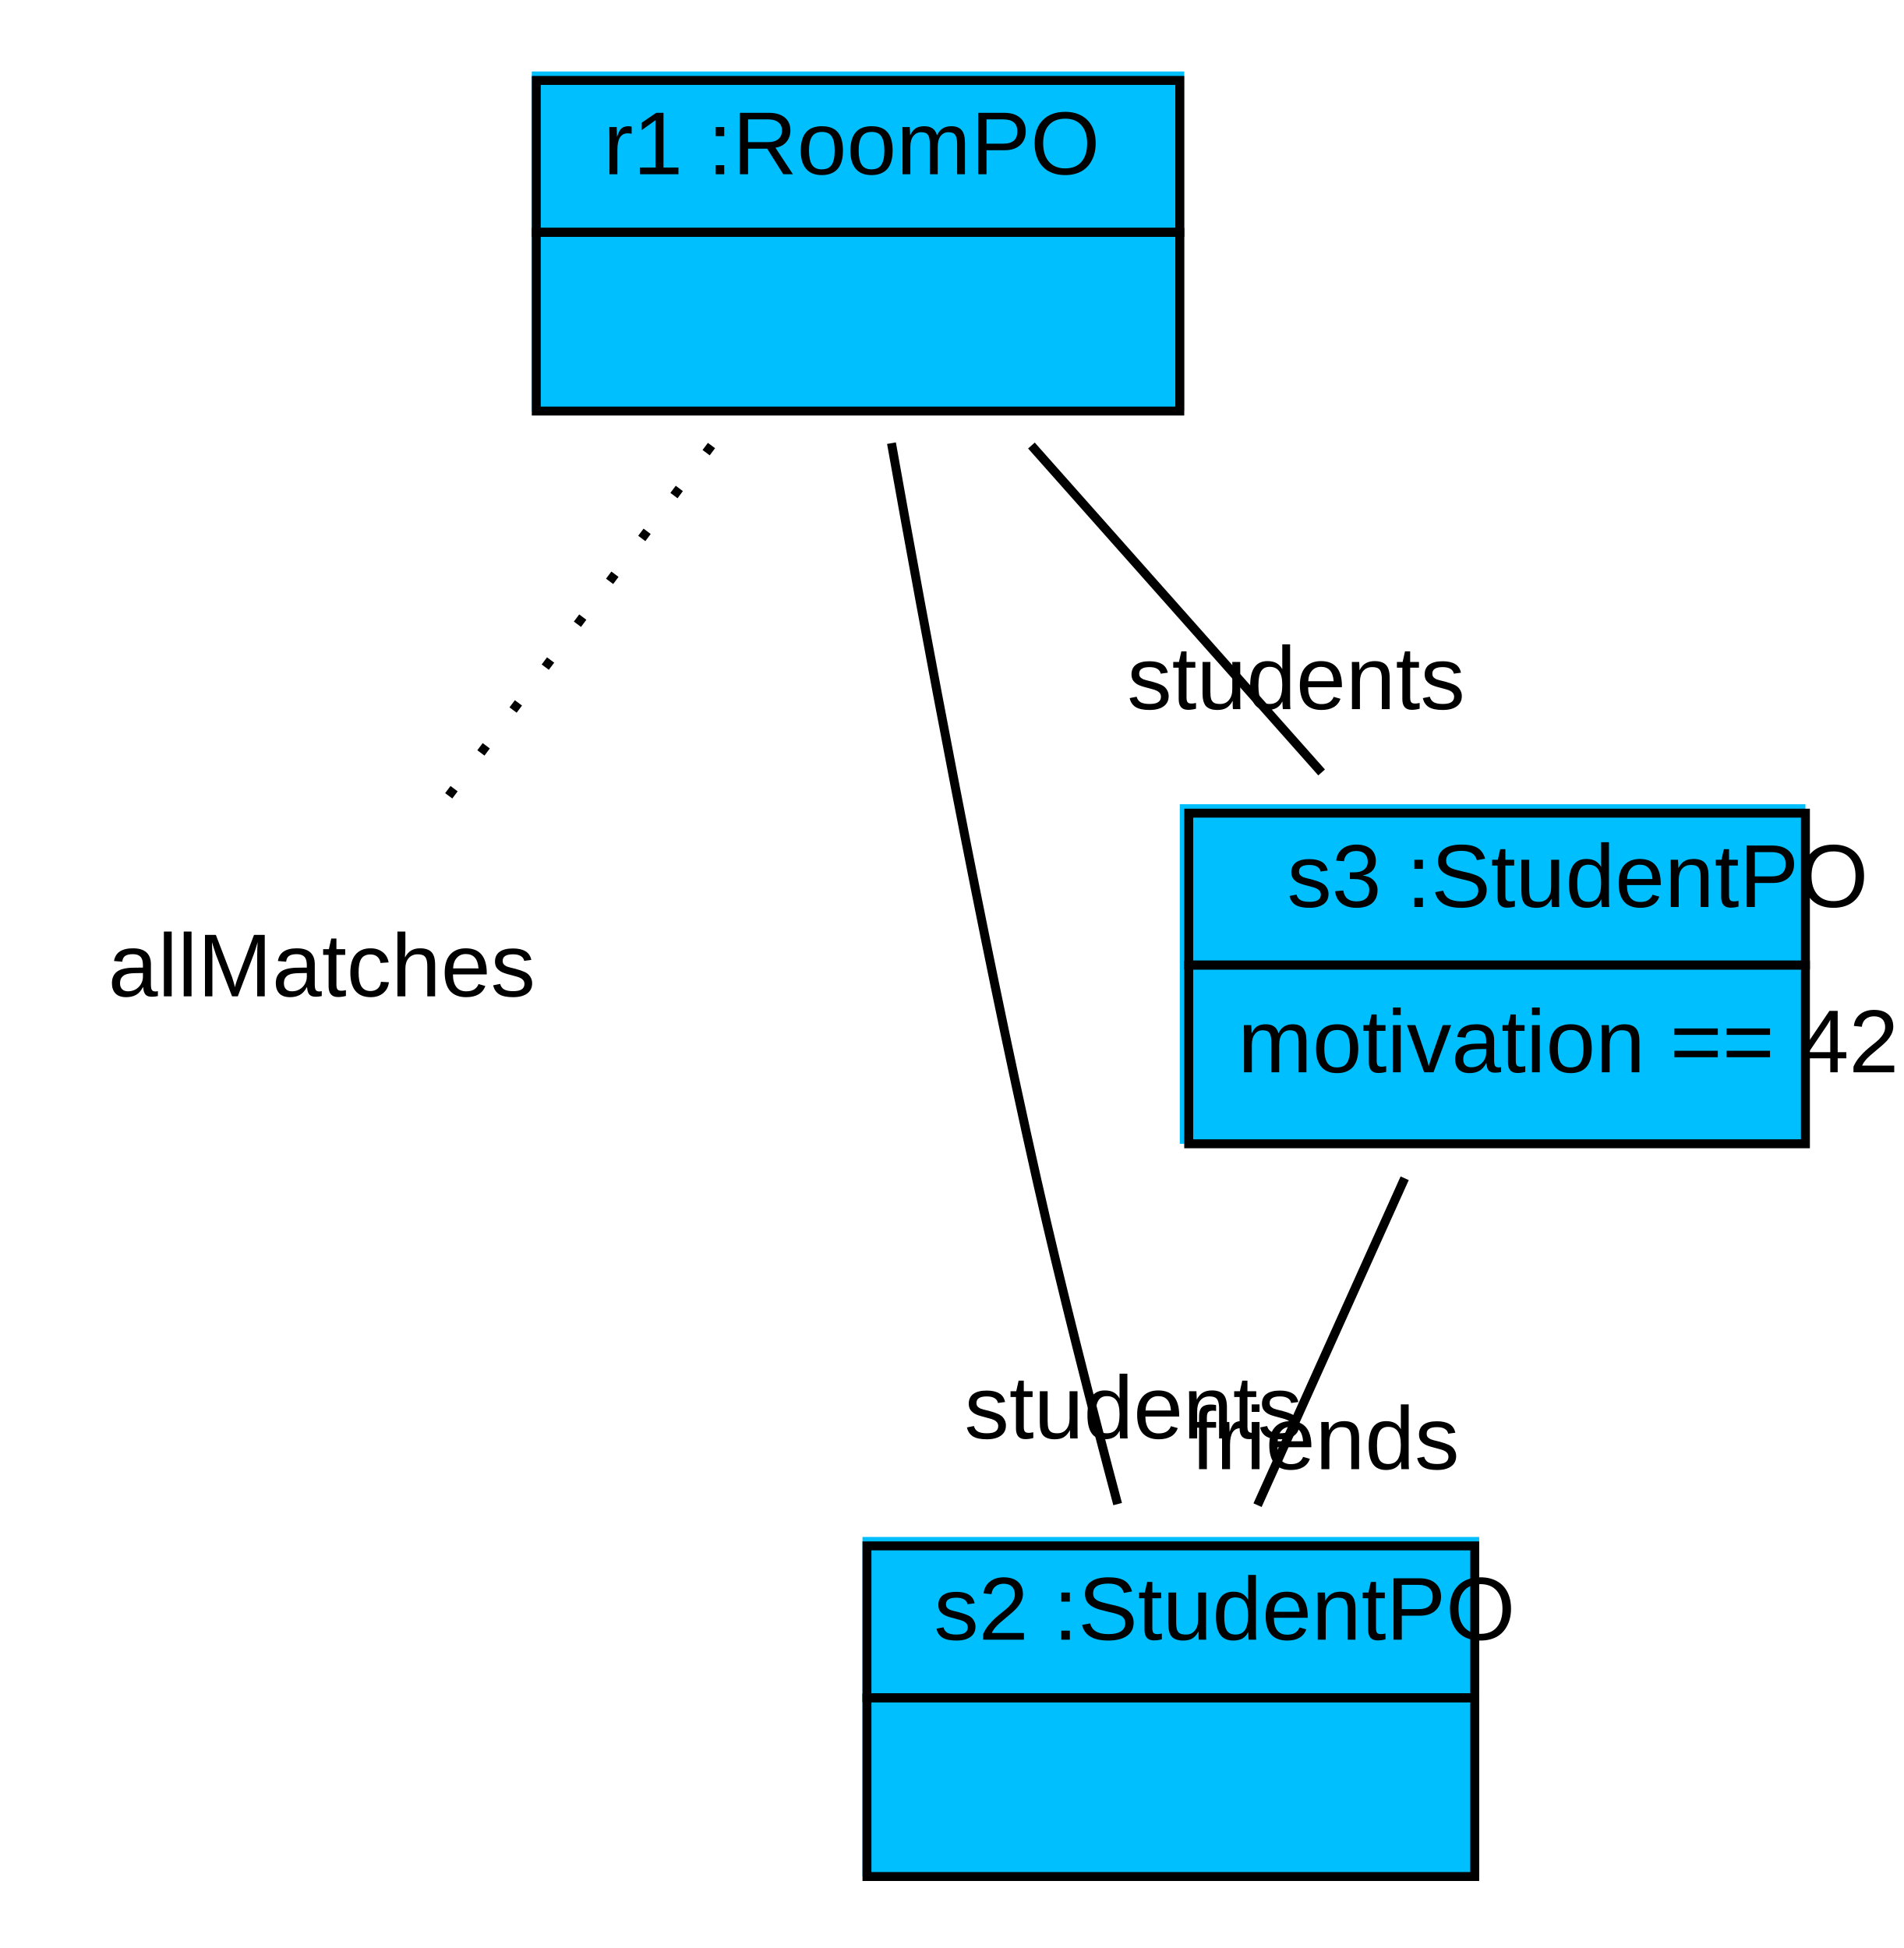
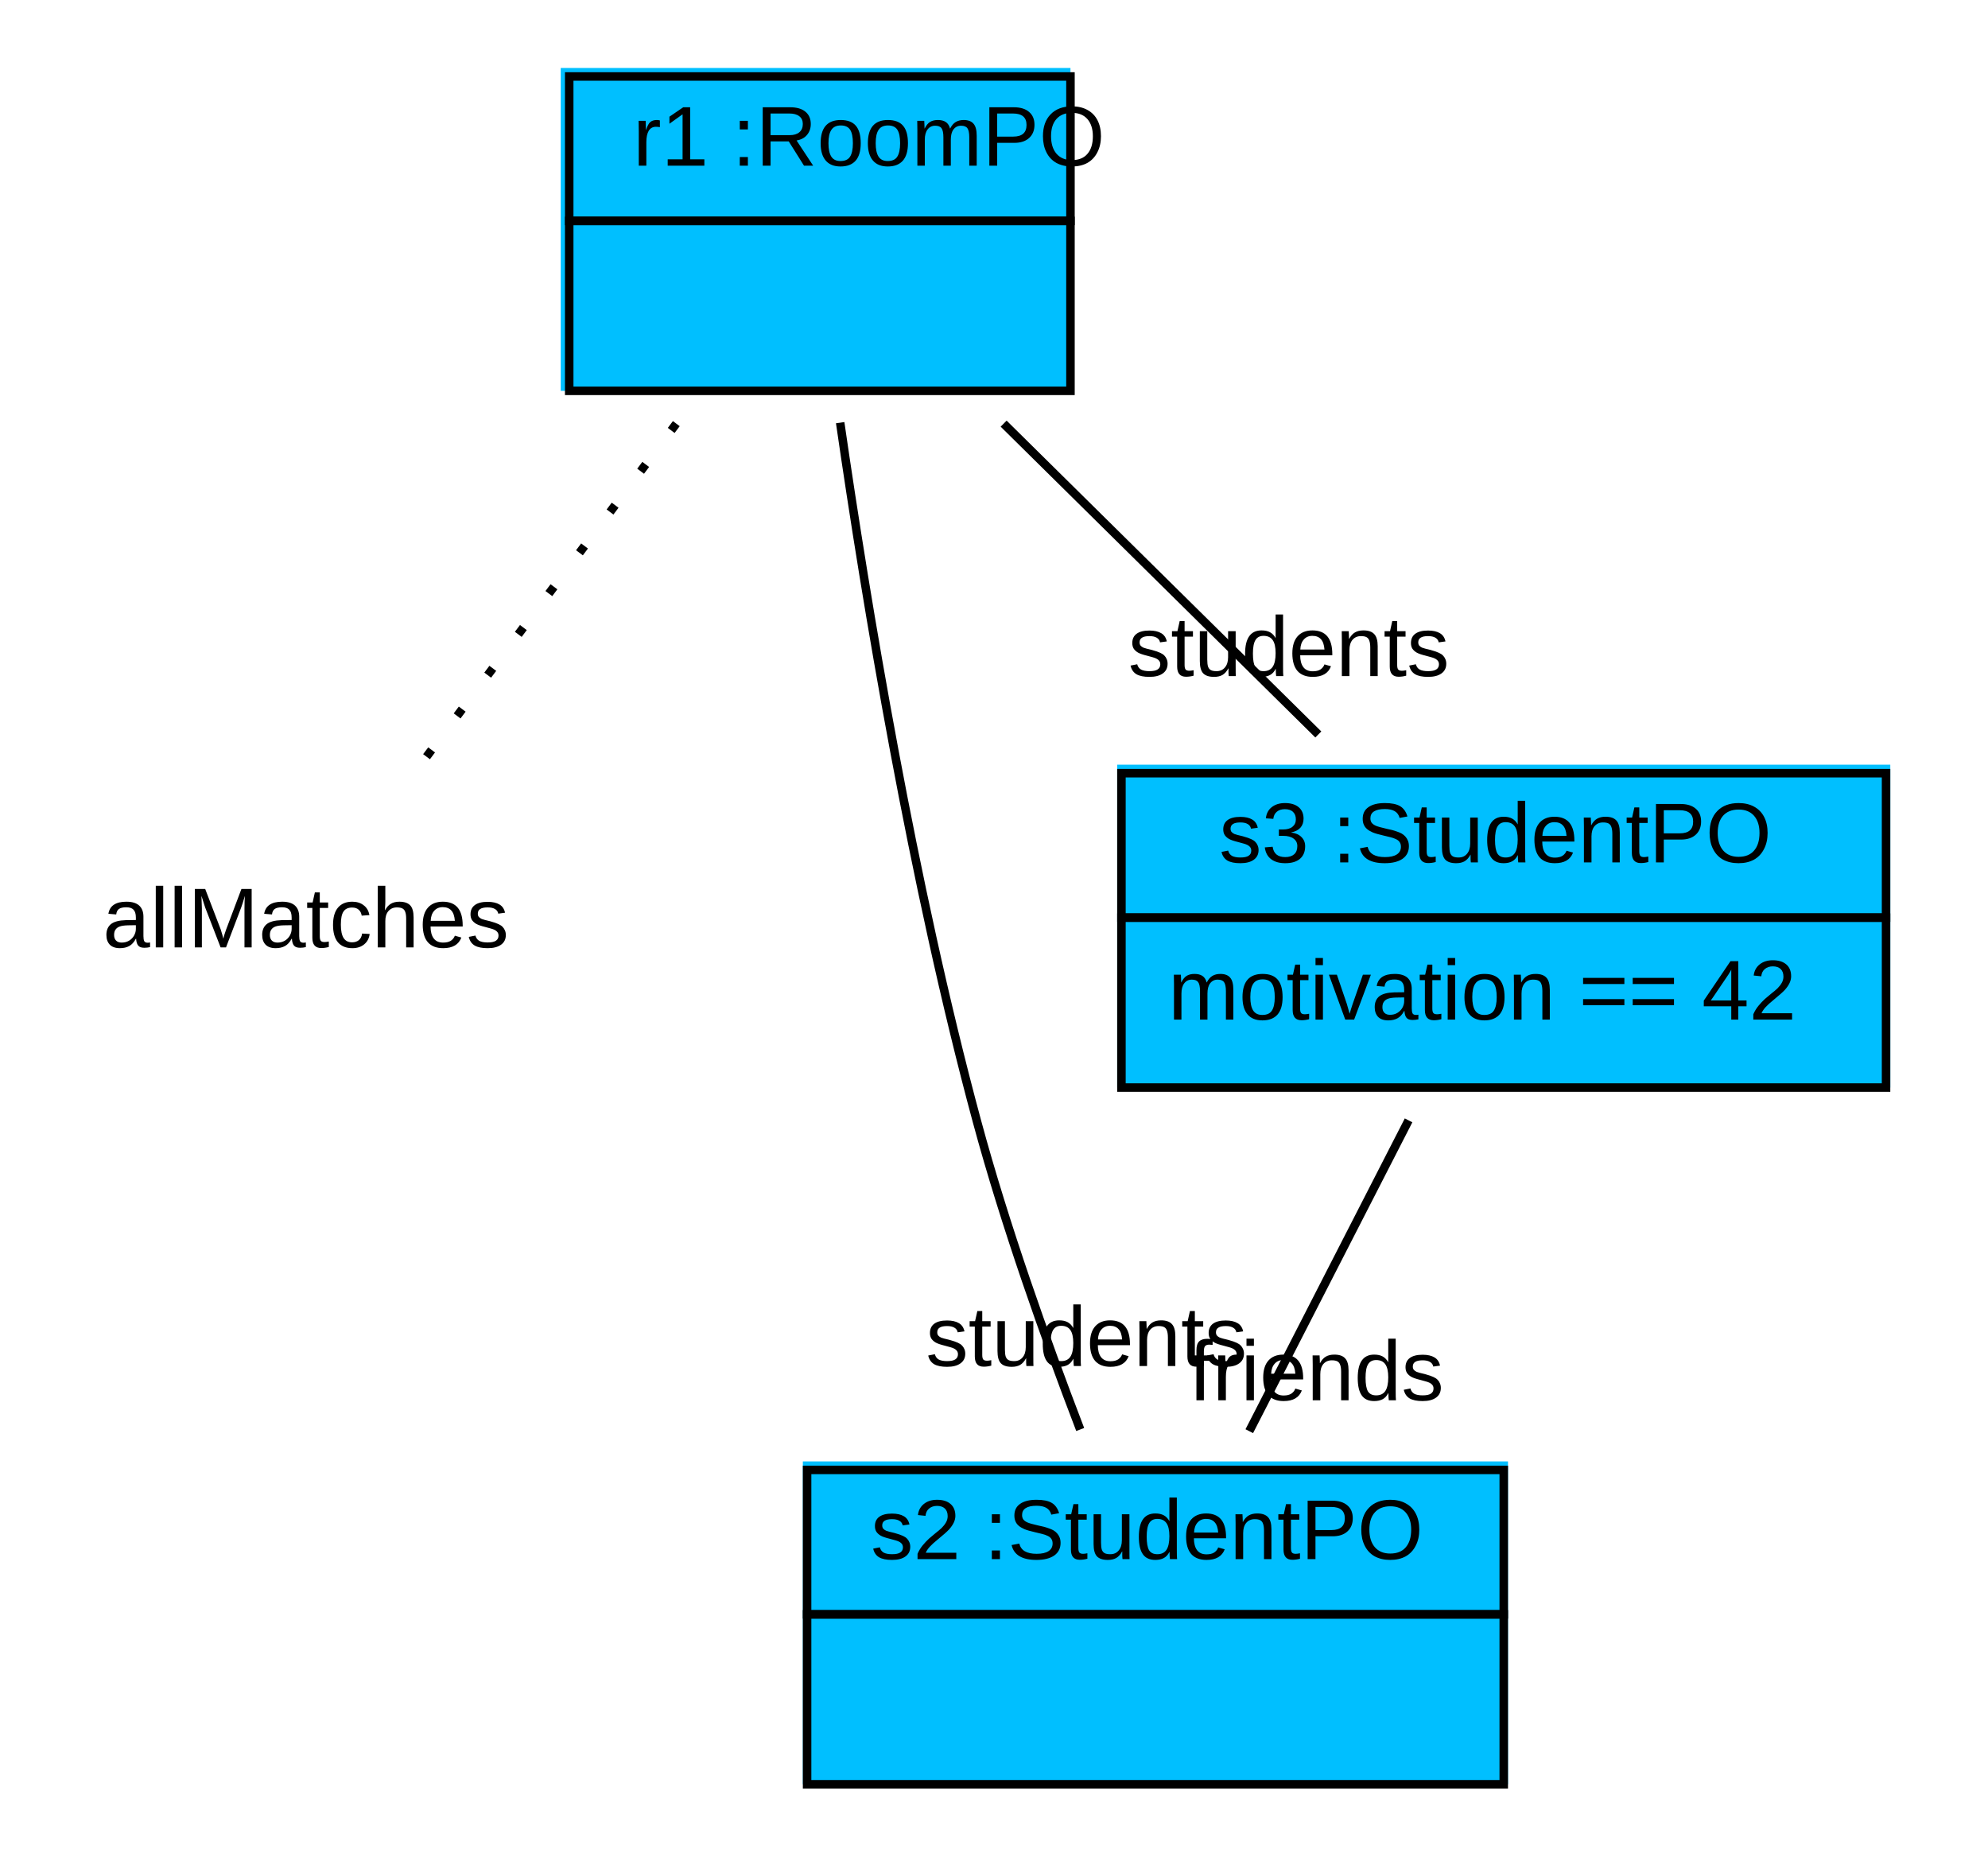
- <svg xmlns="http://www.w3.org/2000/svg" width="213pt" height="218pt" viewBox="0.00 0.00 213.00 218.00">
+ <svg xmlns="http://www.w3.org/2000/svg" width="234pt" height="218pt" viewBox="0.00 0.00 234.00 218.00">
  <g id="graph1" class="graph" transform="scale(1 1) rotate(0) translate(4 214)">
-     <polygon fill="white" stroke="white" points="-4,5 -4,-214 210,-214 210,5 -4,5" />
+     <polygon fill="white" stroke="white" points="-4,5 -4,-214 231,-214 231,5 -4,5" />
    <g id="node1" class="node">
-       <polygon fill="deepskyblue" stroke="deepskyblue" points="56,-168.5 56,-205.5 128,-205.5 128,-168.5 56,-168.5" />
-       <polygon fill="none" stroke="black" points="56,-188 56,-205 128,-205 128,-188 56,-188" />
-       <text text-anchor="start" x="59.5" y="-194.5" font-family="Arial" font-size="10.00"> </text>
-       <text text-anchor="start" x="63.5" y="-194.5" font-family="Arial" font-size="10.00"> r1 :RoomPO </text>
-       <polygon fill="none" stroke="black" points="56,-168 56,-188 128,-188 128,-168 56,-168" />
-       <text text-anchor="start" x="88.5" y="-176" font-family="Arial" font-size="10.00">  </text>
+       <polygon fill="deepskyblue" stroke="deepskyblue" points="62.5,-168.5 62.5,-205.5 121.5,-205.5 121.5,-168.5 62.5,-168.5" />
+       <polygon fill="none" stroke="black" points="63,-188 63,-205 122,-205 122,-188 63,-188" />
+       <text text-anchor="start" x="66.5" y="-194.5" font-family="Arial" font-size="10.00"> </text>
+       <text text-anchor="start" x="70.5" y="-194.5" font-family="Arial" font-size="10.00"> r1 :RoomPO </text>
+       <polygon fill="none" stroke="black" points="63,-168 63,-188 122,-188 122,-168 63,-168" />
+       <text text-anchor="start" x="89" y="-176" font-family="Arial" font-size="10.00">  </text>
    </g>
    <g id="node2" class="node">
      <text text-anchor="middle" x="32" y="-102.5" font-family="Arial" font-size="10.00">allMatches</text>
    </g>
    <g id="edge2" class="edge">
      <path fill="none" stroke="black" stroke-dasharray="1,5" d="M75.605,-164.14C65.89,-151.186 53.759,-135.013 44.761,-123.015" />
    </g>
    <g id="node3" class="node">
-       <polygon fill="deepskyblue" stroke="deepskyblue" points="93,-4.5 93,-41.5 161,-41.5 161,-4.5 93,-4.5" />
-       <polygon fill="none" stroke="black" points="93,-24 93,-41 161,-41 161,-24 93,-24" />
-       <text text-anchor="start" x="96.5" y="-30.5" font-family="Arial" font-size="10.00"> </text>
-       <text text-anchor="start" x="100.5" y="-30.5" font-family="Arial" font-size="10.00"> s2 :StudentPO </text>
-       <polygon fill="none" stroke="black" points="93,-4 93,-24 161,-24 161,-4 93,-4" />
-       <text text-anchor="start" x="123.5" y="-12" font-family="Arial" font-size="10.00">  </text>
+       <polygon fill="deepskyblue" stroke="deepskyblue" points="91,-4.5 91,-41.5 173,-41.5 173,-4.5 91,-4.5" />
+       <polygon fill="none" stroke="black" points="91,-24 91,-41 173,-41 173,-24 91,-24" />
+       <text text-anchor="start" x="94.5" y="-30.5" font-family="Arial" font-size="10.00"> </text>
+       <text text-anchor="start" x="98.5" y="-30.5" font-family="Arial" font-size="10.00"> s2 :StudentPO </text>
+       <polygon fill="none" stroke="black" points="91,-4 91,-24 173,-24 173,-4 91,-4" />
+       <text text-anchor="start" x="128.5" y="-12" font-family="Arial" font-size="10.00">  </text>
    </g>
    <g id="edge4" class="edge">
-       <path fill="none" stroke="black" d="M95.743,-164.406C99.495,-143.314 105.617,-110.341 112,-82 114.72,-69.926 118.152,-56.544 121.047,-45.679" />
-       <text text-anchor="middle" x="122.809" y="-53.023" font-family="Arial" font-size="10.00">students</text>
+       <path fill="none" stroke="black" d="M94.894,-164.254C97.968,-143.049 103.431,-109.995 111,-82 114.298,-69.801 119.017,-56.525 123.147,-45.757" />
+       <text text-anchor="middle" x="123.879" y="-53.23" font-family="Arial" font-size="10.00">students</text>
    </g>
    <g id="node4" class="node">
-       <polygon fill="deepskyblue" stroke="deepskyblue" points="128.5,-86.5 128.5,-123.5 197.5,-123.5 197.5,-86.5 128.5,-86.5" />
-       <polygon fill="none" stroke="black" points="129,-106 129,-123 198,-123 198,-106 129,-106" />
-       <text text-anchor="start" x="136" y="-112.5" font-family="Arial" font-size="10.00"> </text>
-       <text text-anchor="start" x="140" y="-112.5" font-family="Arial" font-size="10.00"> s3 :StudentPO </text>
-       <polygon fill="none" stroke="black" points="129,-86 129,-106 198,-106 198,-86 129,-86" />
-       <text text-anchor="start" x="134.5" y="-94" font-family="Arial" font-size="10.00"> motivation == 42 </text>
+       <polygon fill="deepskyblue" stroke="deepskyblue" points="128,-86.5 128,-123.5 218,-123.5 218,-86.5 128,-86.5" />
+       <polygon fill="none" stroke="black" points="128,-106 128,-123 218,-123 218,-106 128,-106" />
+       <text text-anchor="start" x="135.5" y="-112.5" font-family="Arial" font-size="10.00"> </text>
+       <text text-anchor="start" x="139.5" y="-112.5" font-family="Arial" font-size="10.00"> s3 :StudentPO </text>
+       <polygon fill="none" stroke="black" points="128,-86 128,-106 218,-106 218,-86 128,-86" />
+       <text text-anchor="start" x="133.5" y="-94" font-family="Arial" font-size="10.00"> motivation == 42 </text>
    </g>
    <g id="edge6" class="edge">
-       <path fill="none" stroke="black" d="M111.401,-164.14C121.501,-152.759 133.808,-138.893 143.868,-127.557" />
-       <text text-anchor="middle" x="141.013" y="-134.641" font-family="Arial" font-size="10.00">students</text>
+       <path fill="none" stroke="black" d="M114.134,-164.14C125.656,-152.759 139.696,-138.893 151.174,-127.557" />
+       <text text-anchor="middle" x="147.695" y="-134.432" font-family="Arial" font-size="10.00">students</text>
    </g>
    <g id="edge8" class="edge">
-       <path fill="none" stroke="black" d="M153.163,-82.14C148.042,-70.759 141.802,-56.893 136.701,-45.557" />
-       <text text-anchor="middle" x="144.274" y="-49.587" font-family="Arial" font-size="10.00">friends</text>
+       <path fill="none" stroke="black" d="M161.797,-82.14C155.964,-70.759 148.858,-56.893 143.048,-45.557" />
+       <text text-anchor="middle" x="150.943" y="-49.195" font-family="Arial" font-size="10.00">friends</text>
    </g>
  </g>
</svg>
